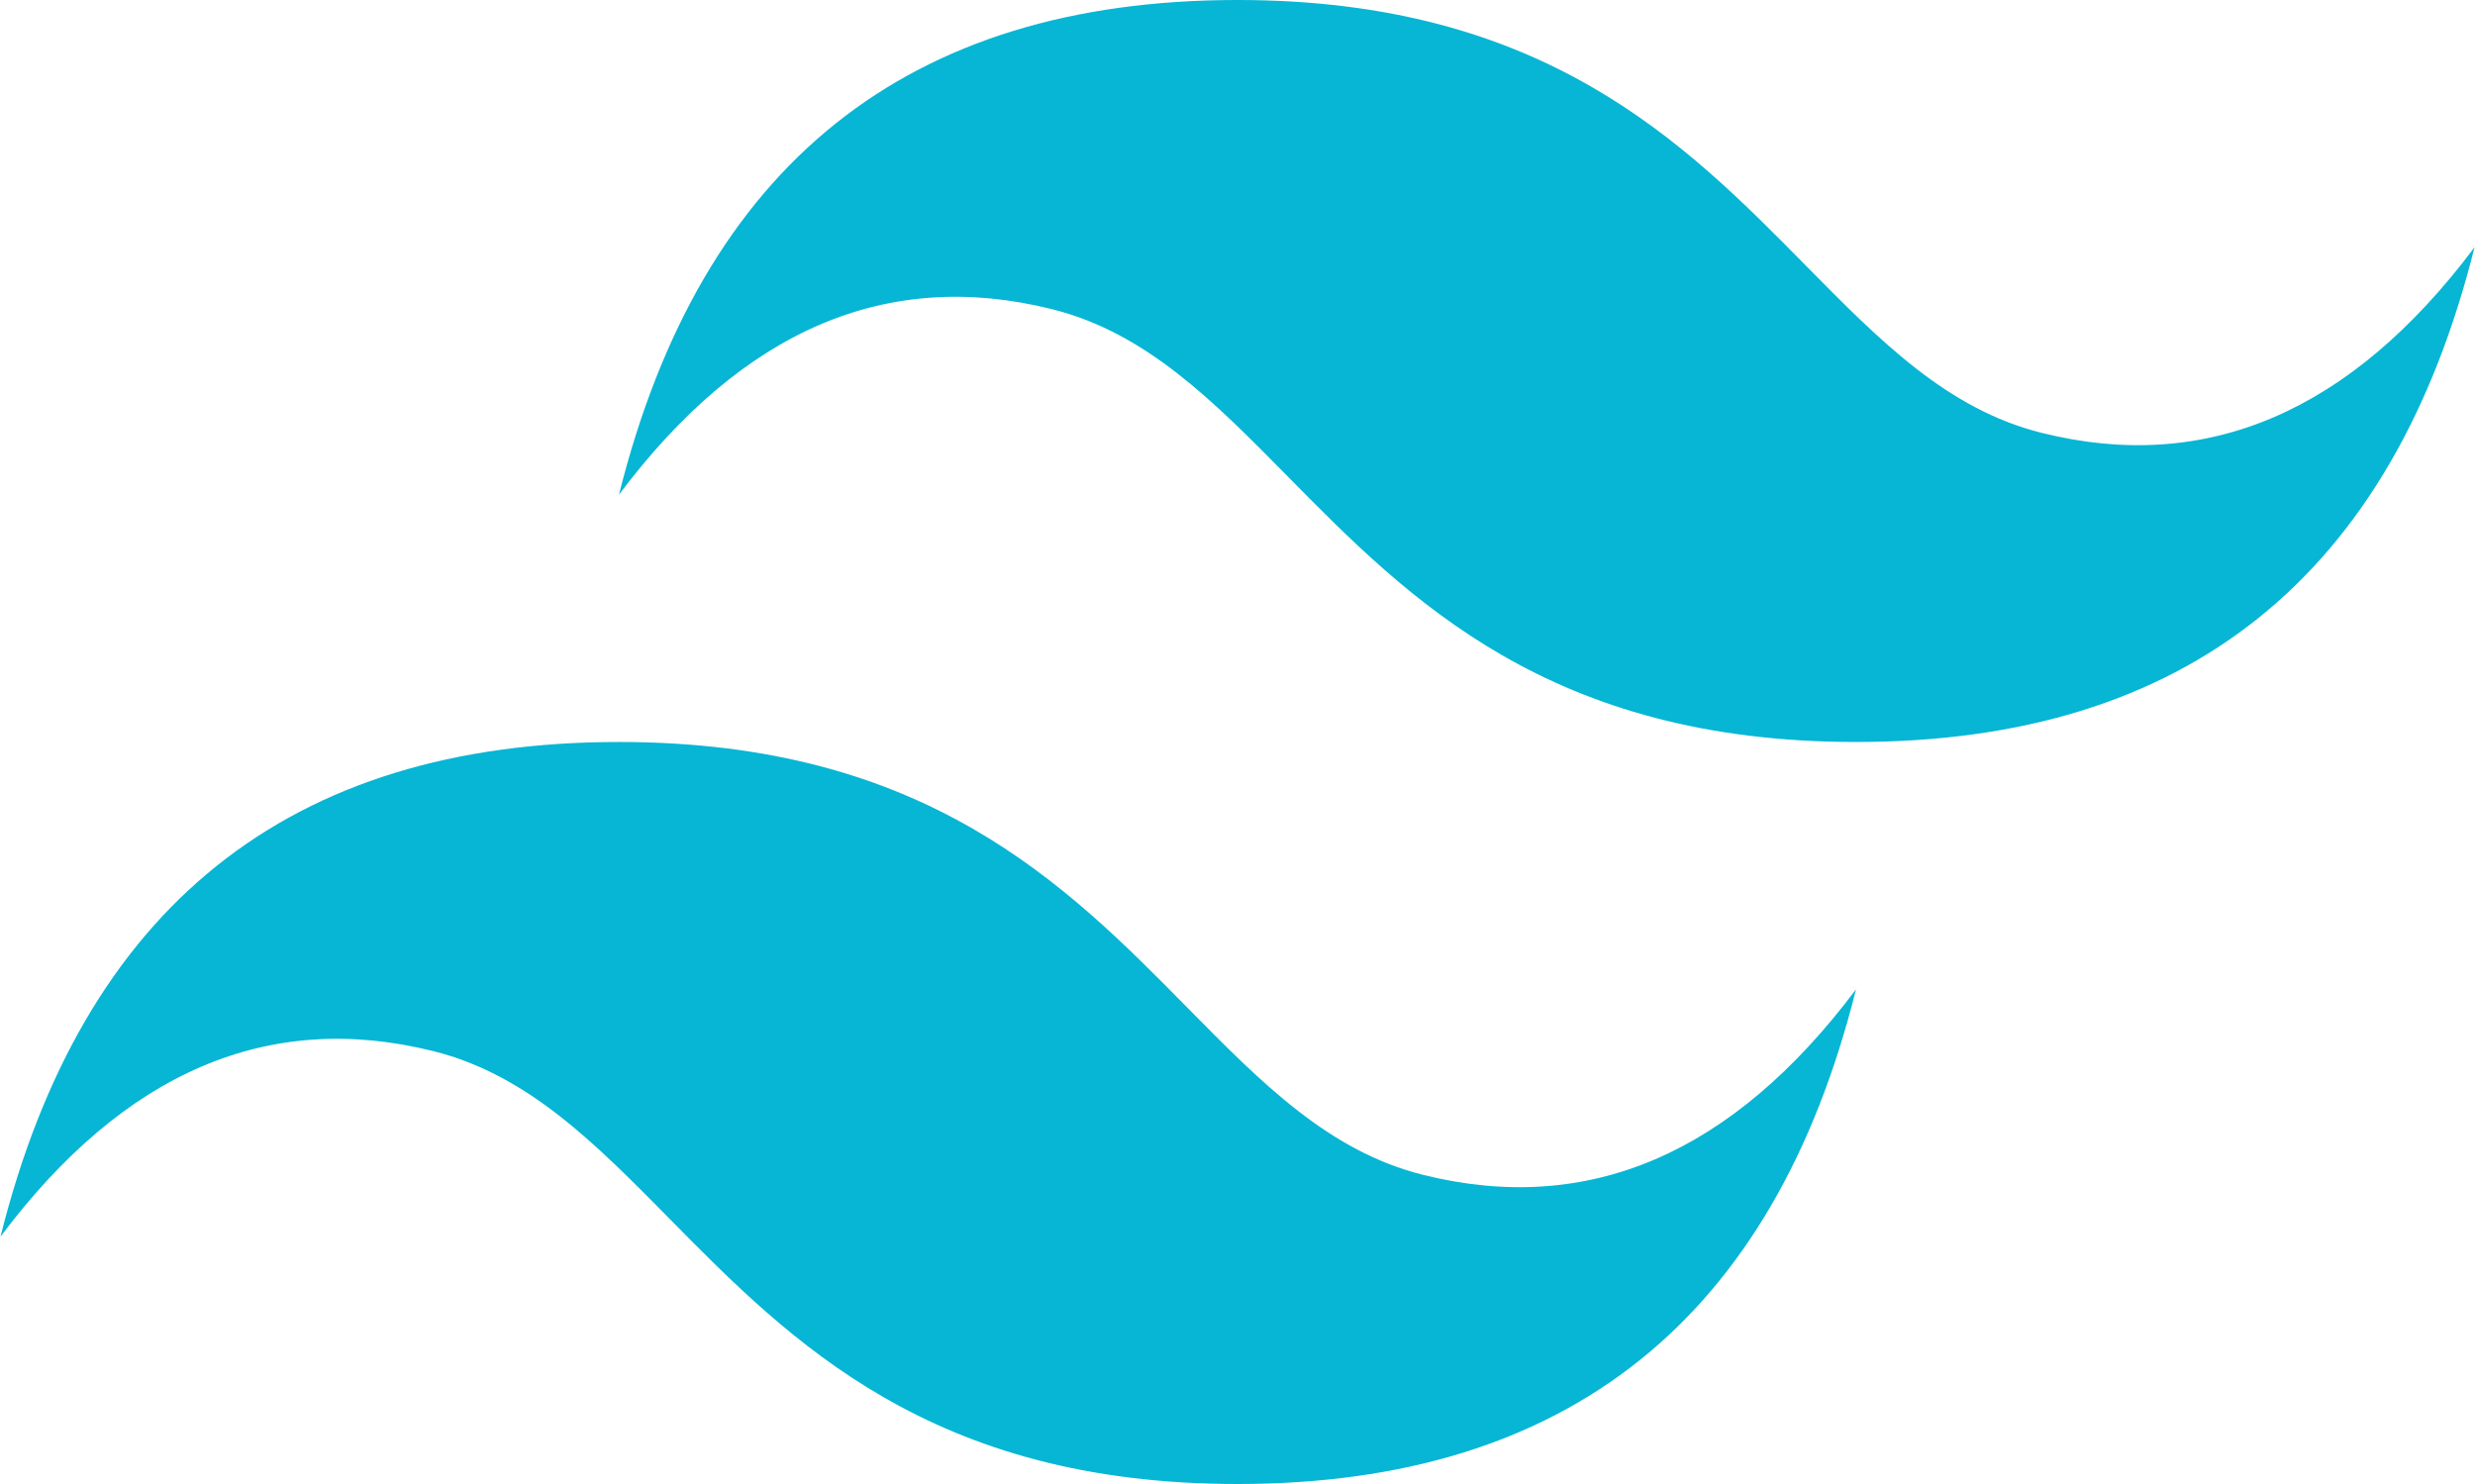
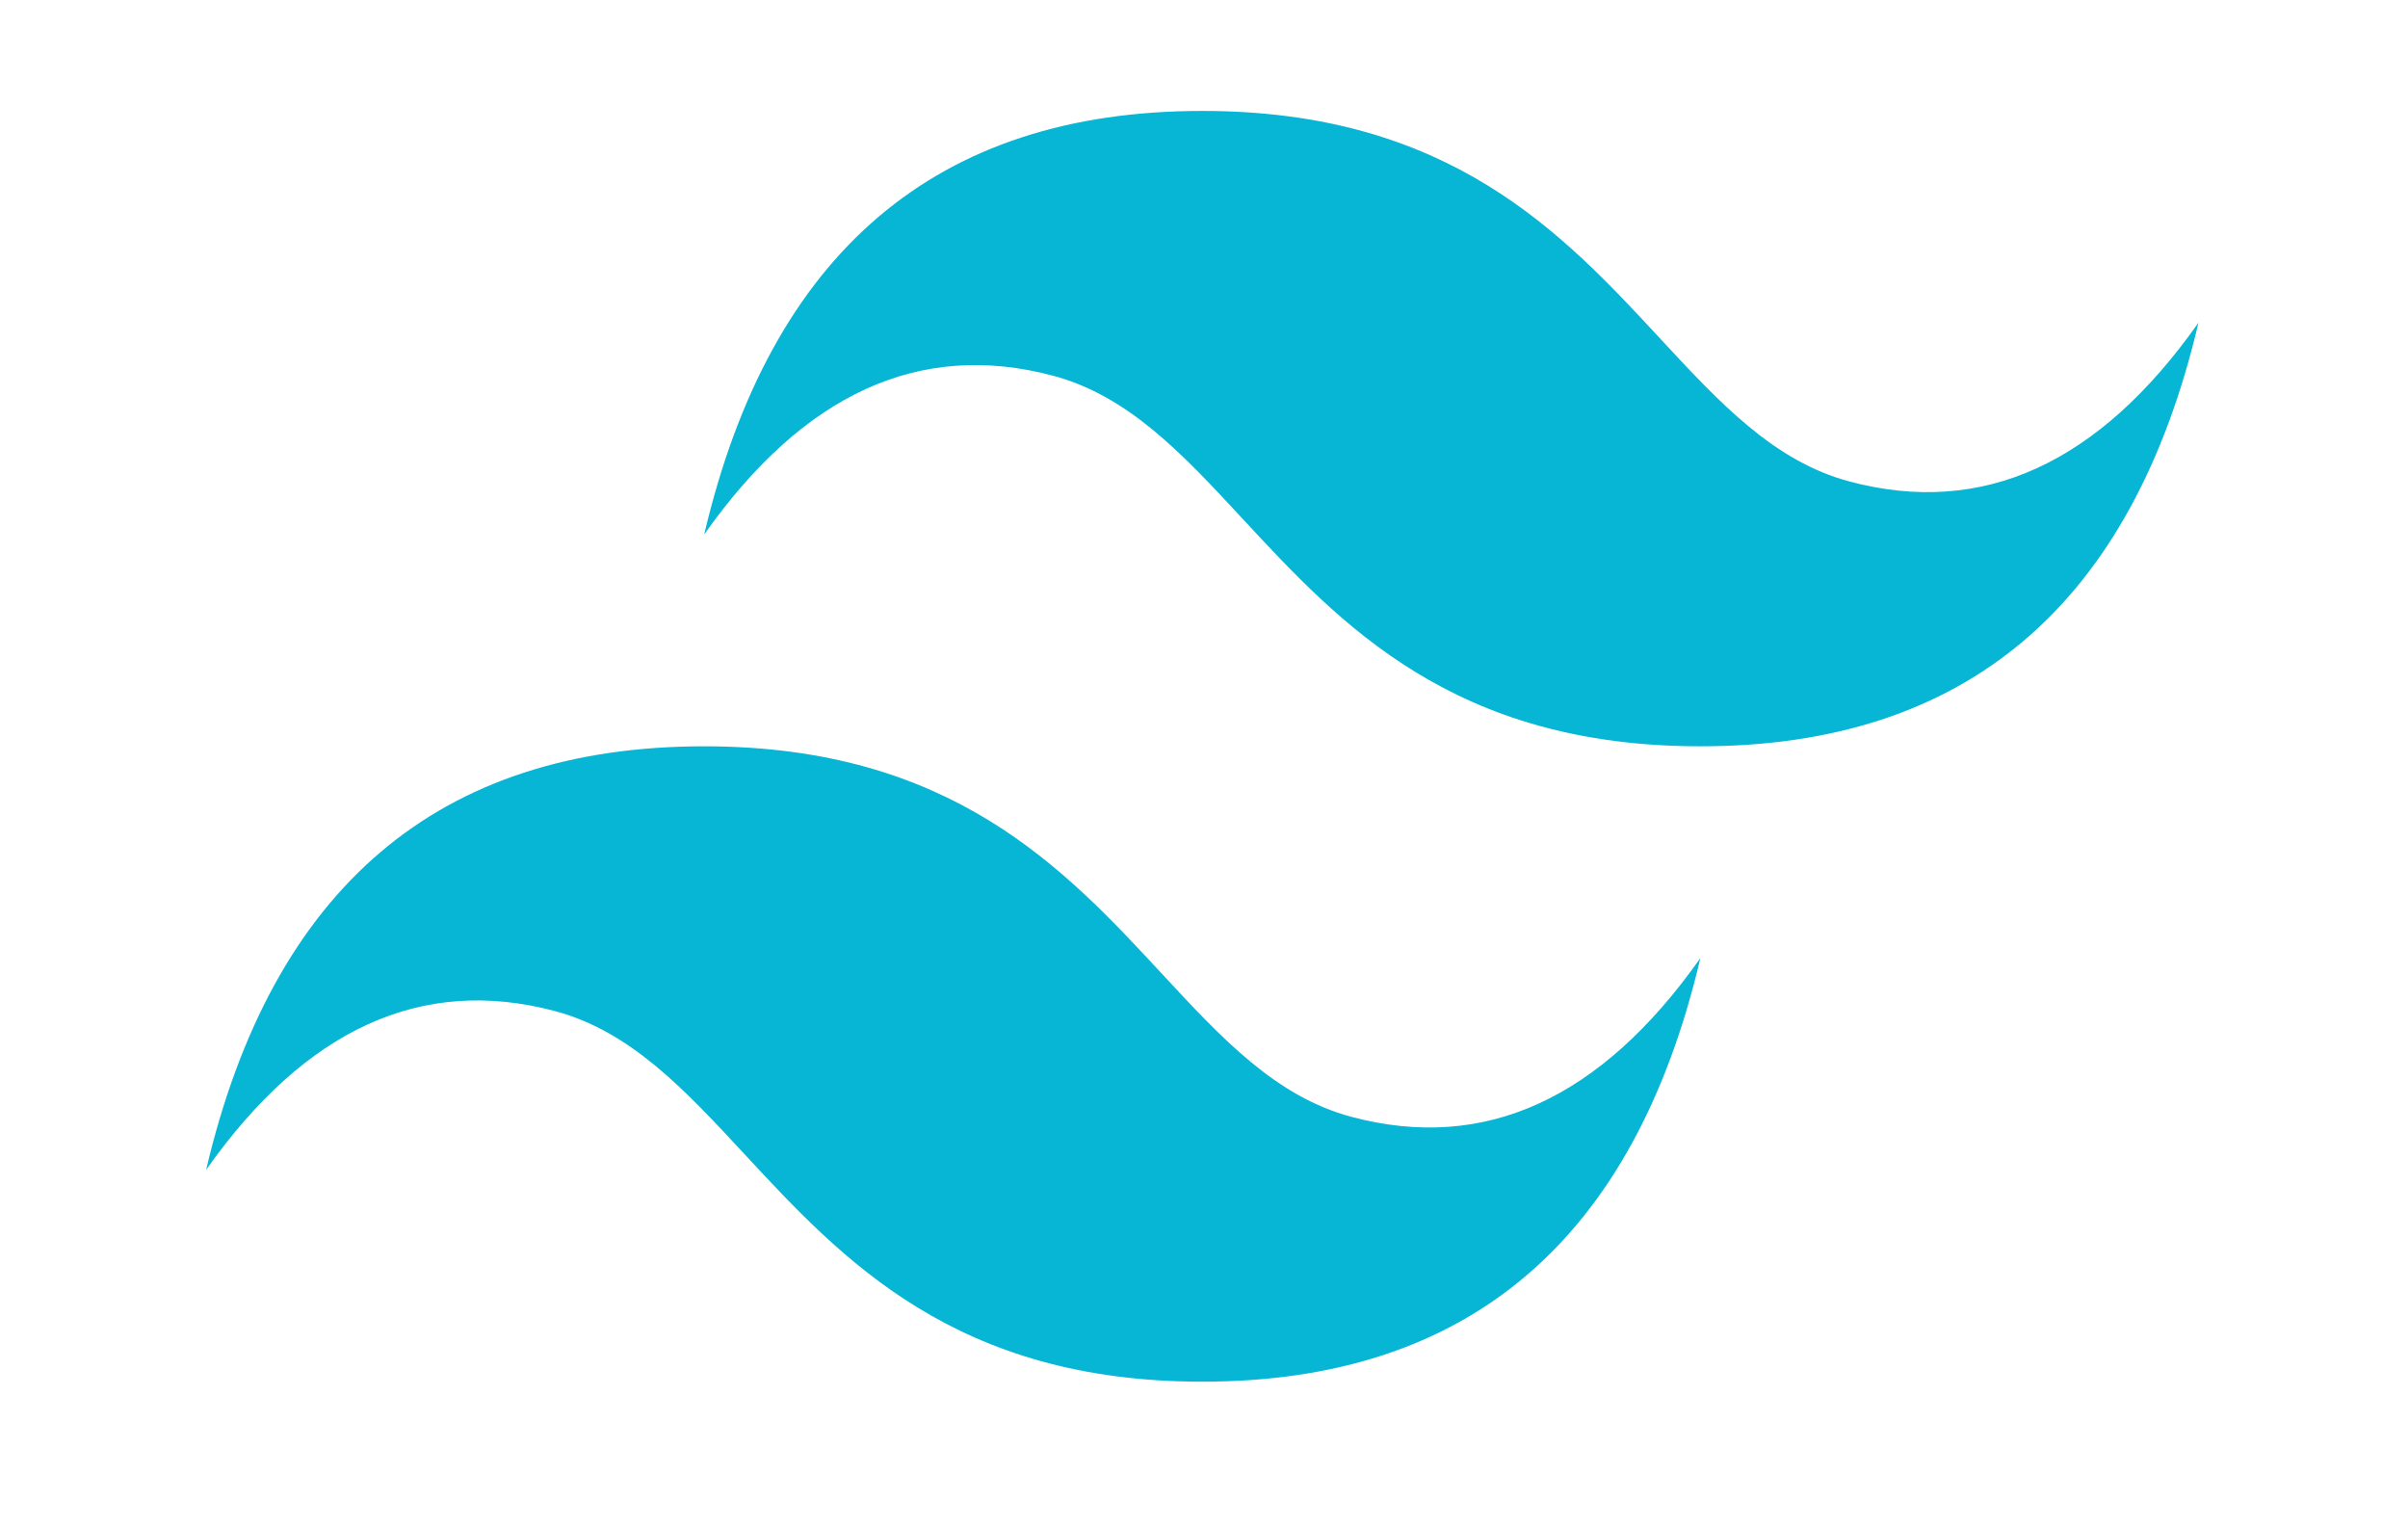
- <svg xmlns="http://www.w3.org/2000/svg" height="1499" viewBox=".15 .13 799.7 479.69" width="2500">
-   <path d="m400 .13c-106.63 0-173.27 53.3-199.93 159.89 39.99-53.3 86.64-73.28 139.95-59.96 30.42 7.6 52.16 29.67 76.23 54.09 39.2 39.78 84.57 85.82 183.68 85.82 106.62 0 173.27-53.3 199.92-159.9-39.98 53.3-86.63 73.29-139.95 59.97-30.41-7.6-52.15-29.67-76.22-54.09-39.2-39.78-84.58-85.82-183.68-85.82zm-199.93 239.84c-106.62 0-173.27 53.3-199.92 159.9 39.98-53.3 86.63-73.29 139.95-59.96 30.41 7.61 52.15 29.67 76.22 54.08 39.2 39.78 84.58 85.83 183.68 85.83 106.63 0 173.27-53.3 199.93-159.9-39.99 53.3-86.64 73.29-139.95 59.96-30.42-7.59-52.16-29.67-76.23-54.08-39.2-39.78-84.57-85.83-183.68-85.83z" fill="#06b6d4" />
+ <svg xmlns="http://www.w3.org/2000/svg" width="71" height="45" viewBox="0 0 71 45" fill="none">
+   <path d="M35.449 3.27C27.616 3.27 22.721 7.433 20.763 15.756C23.7 11.594 27.127 10.034 31.043 11.074C33.278 11.668 34.875 13.391 36.643 15.298C39.523 18.404 42.855 22 50.136 22C57.968 22 62.864 17.837 64.822 9.513C61.885 13.675 58.458 15.236 54.541 14.196C52.307 13.603 50.71 11.879 48.942 9.972C46.063 6.866 42.729 3.27 35.449 3.27ZM20.763 22C12.931 22 8.035 26.162 6.077 34.486C9.014 30.324 12.441 28.763 16.358 29.804C18.591 30.398 20.188 32.121 21.956 34.027C24.836 37.133 28.17 40.73 35.449 40.73C43.282 40.73 48.178 36.567 50.136 28.243C47.198 32.405 43.771 33.966 39.855 32.925C37.621 32.333 36.024 30.608 34.256 28.702C31.376 25.596 28.043 22 20.763 22Z" fill="#06B6D4" />
</svg>
